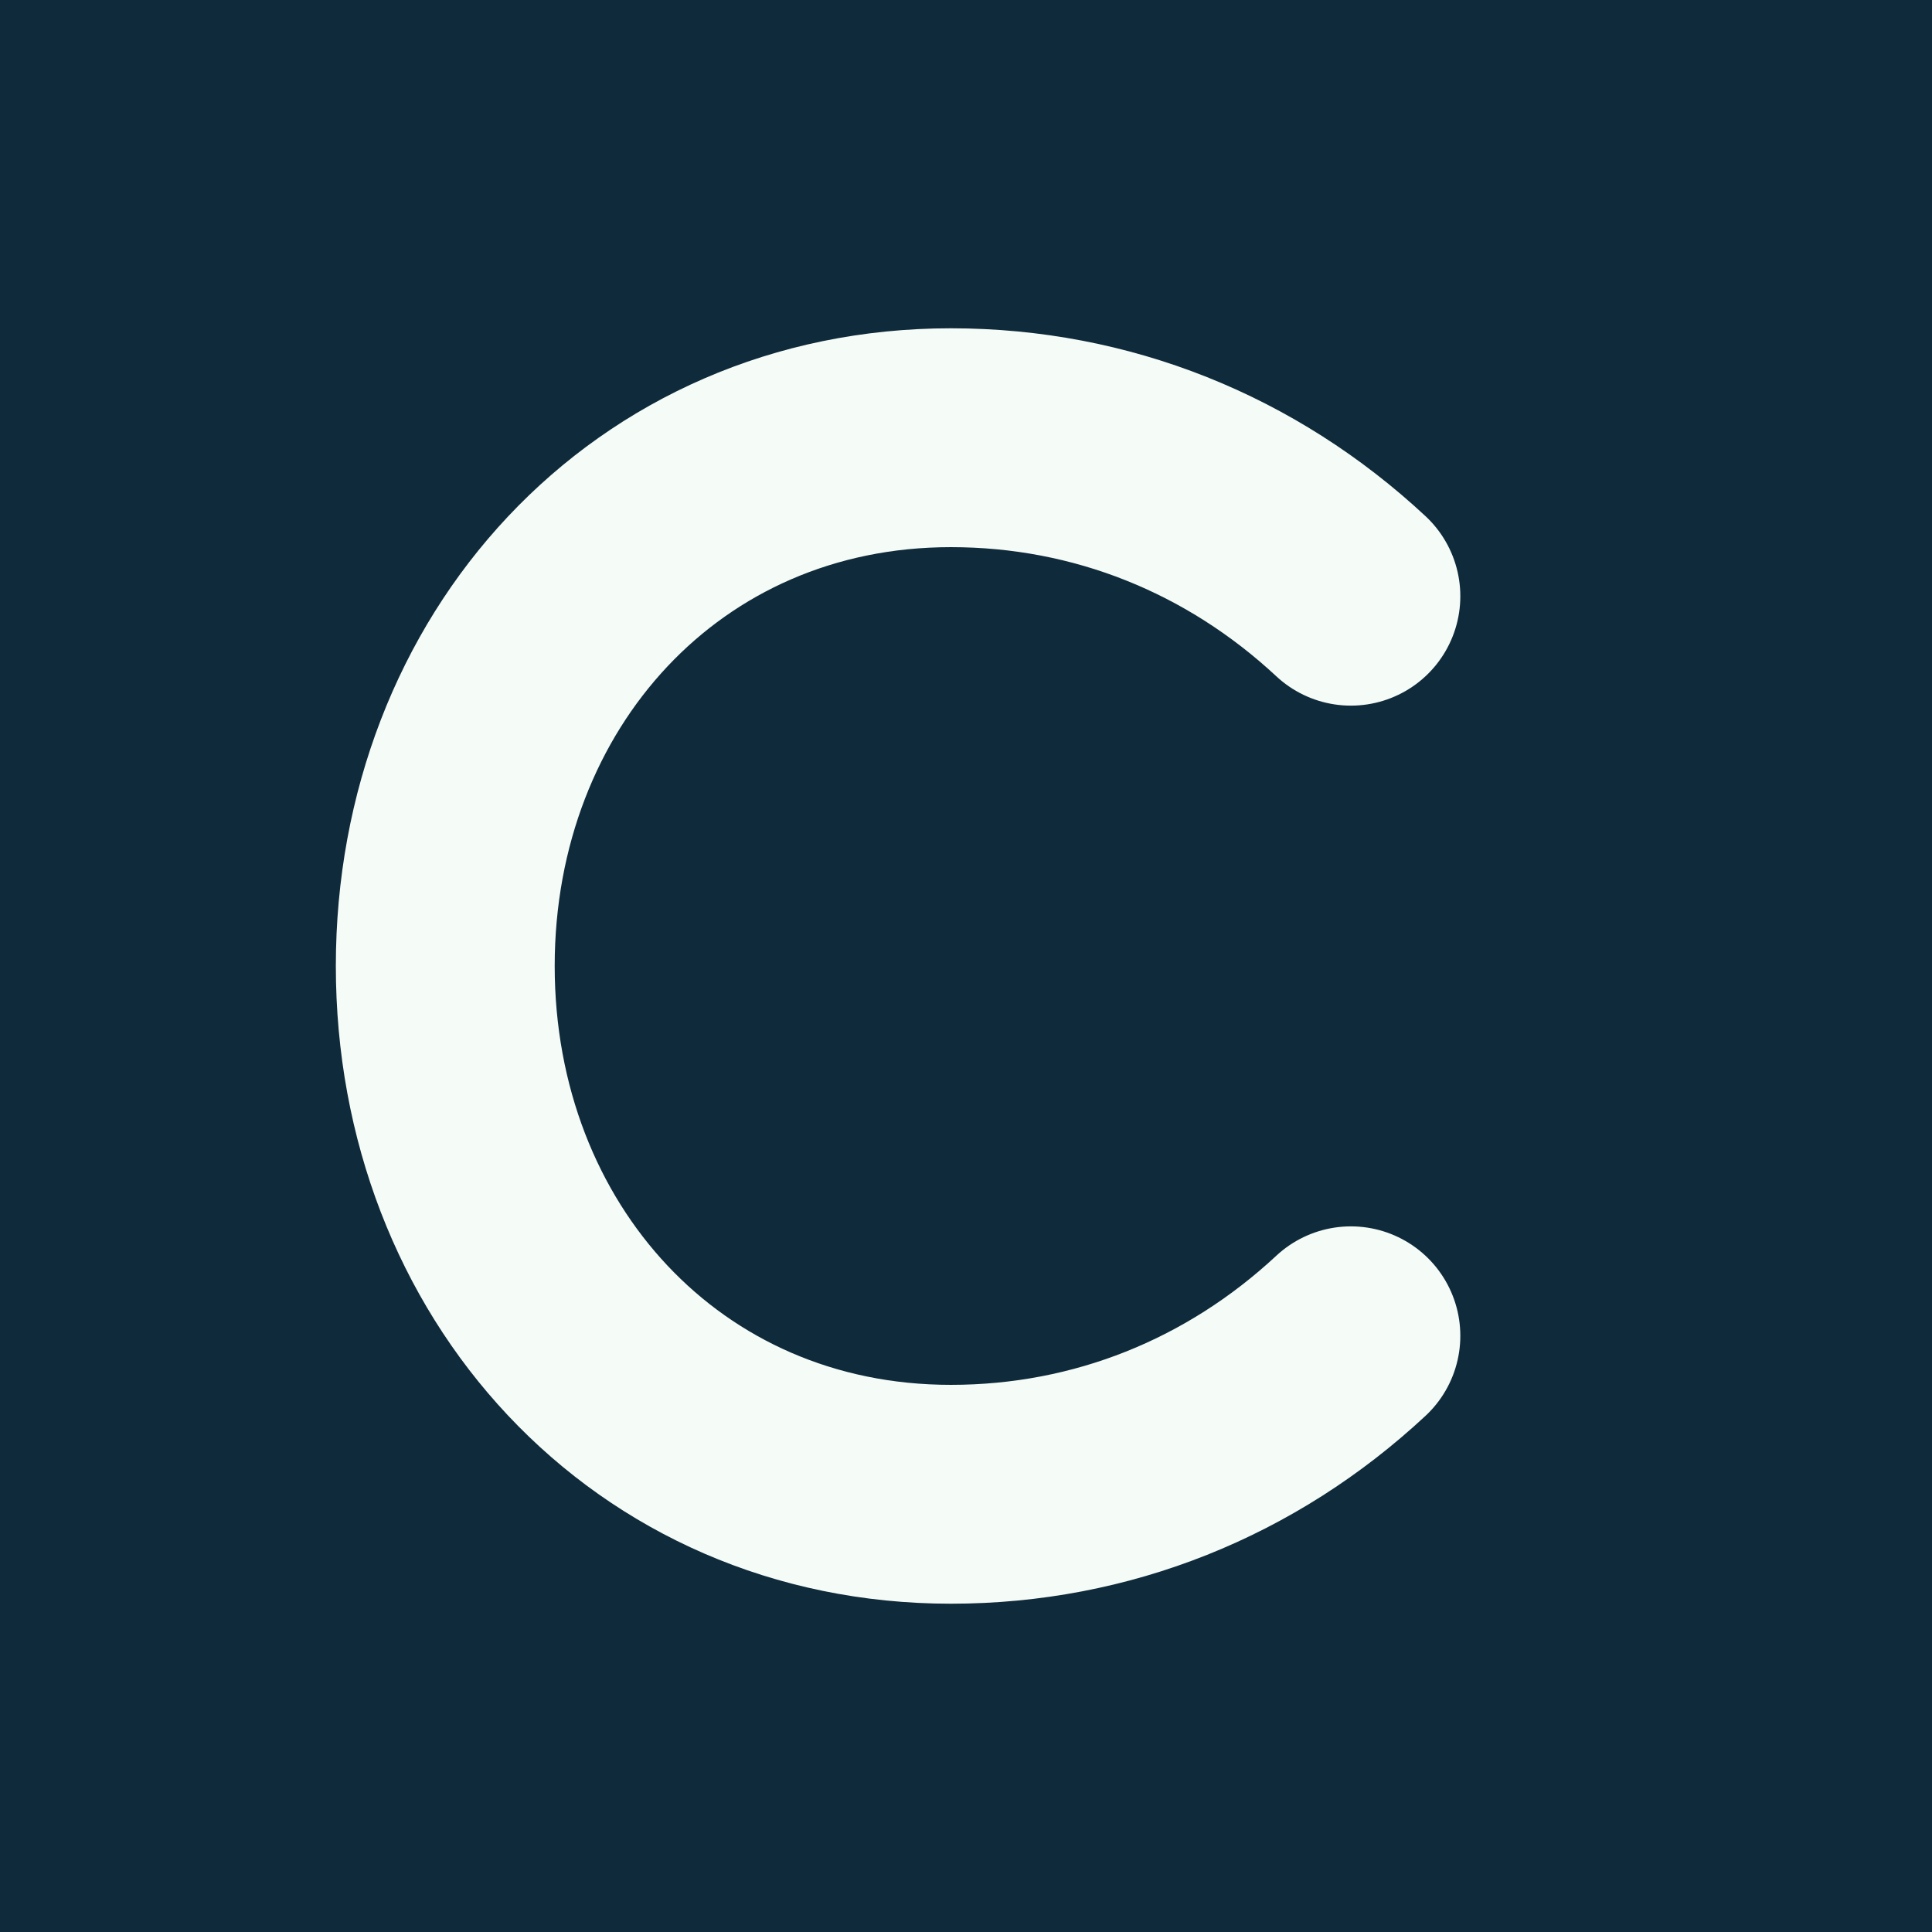
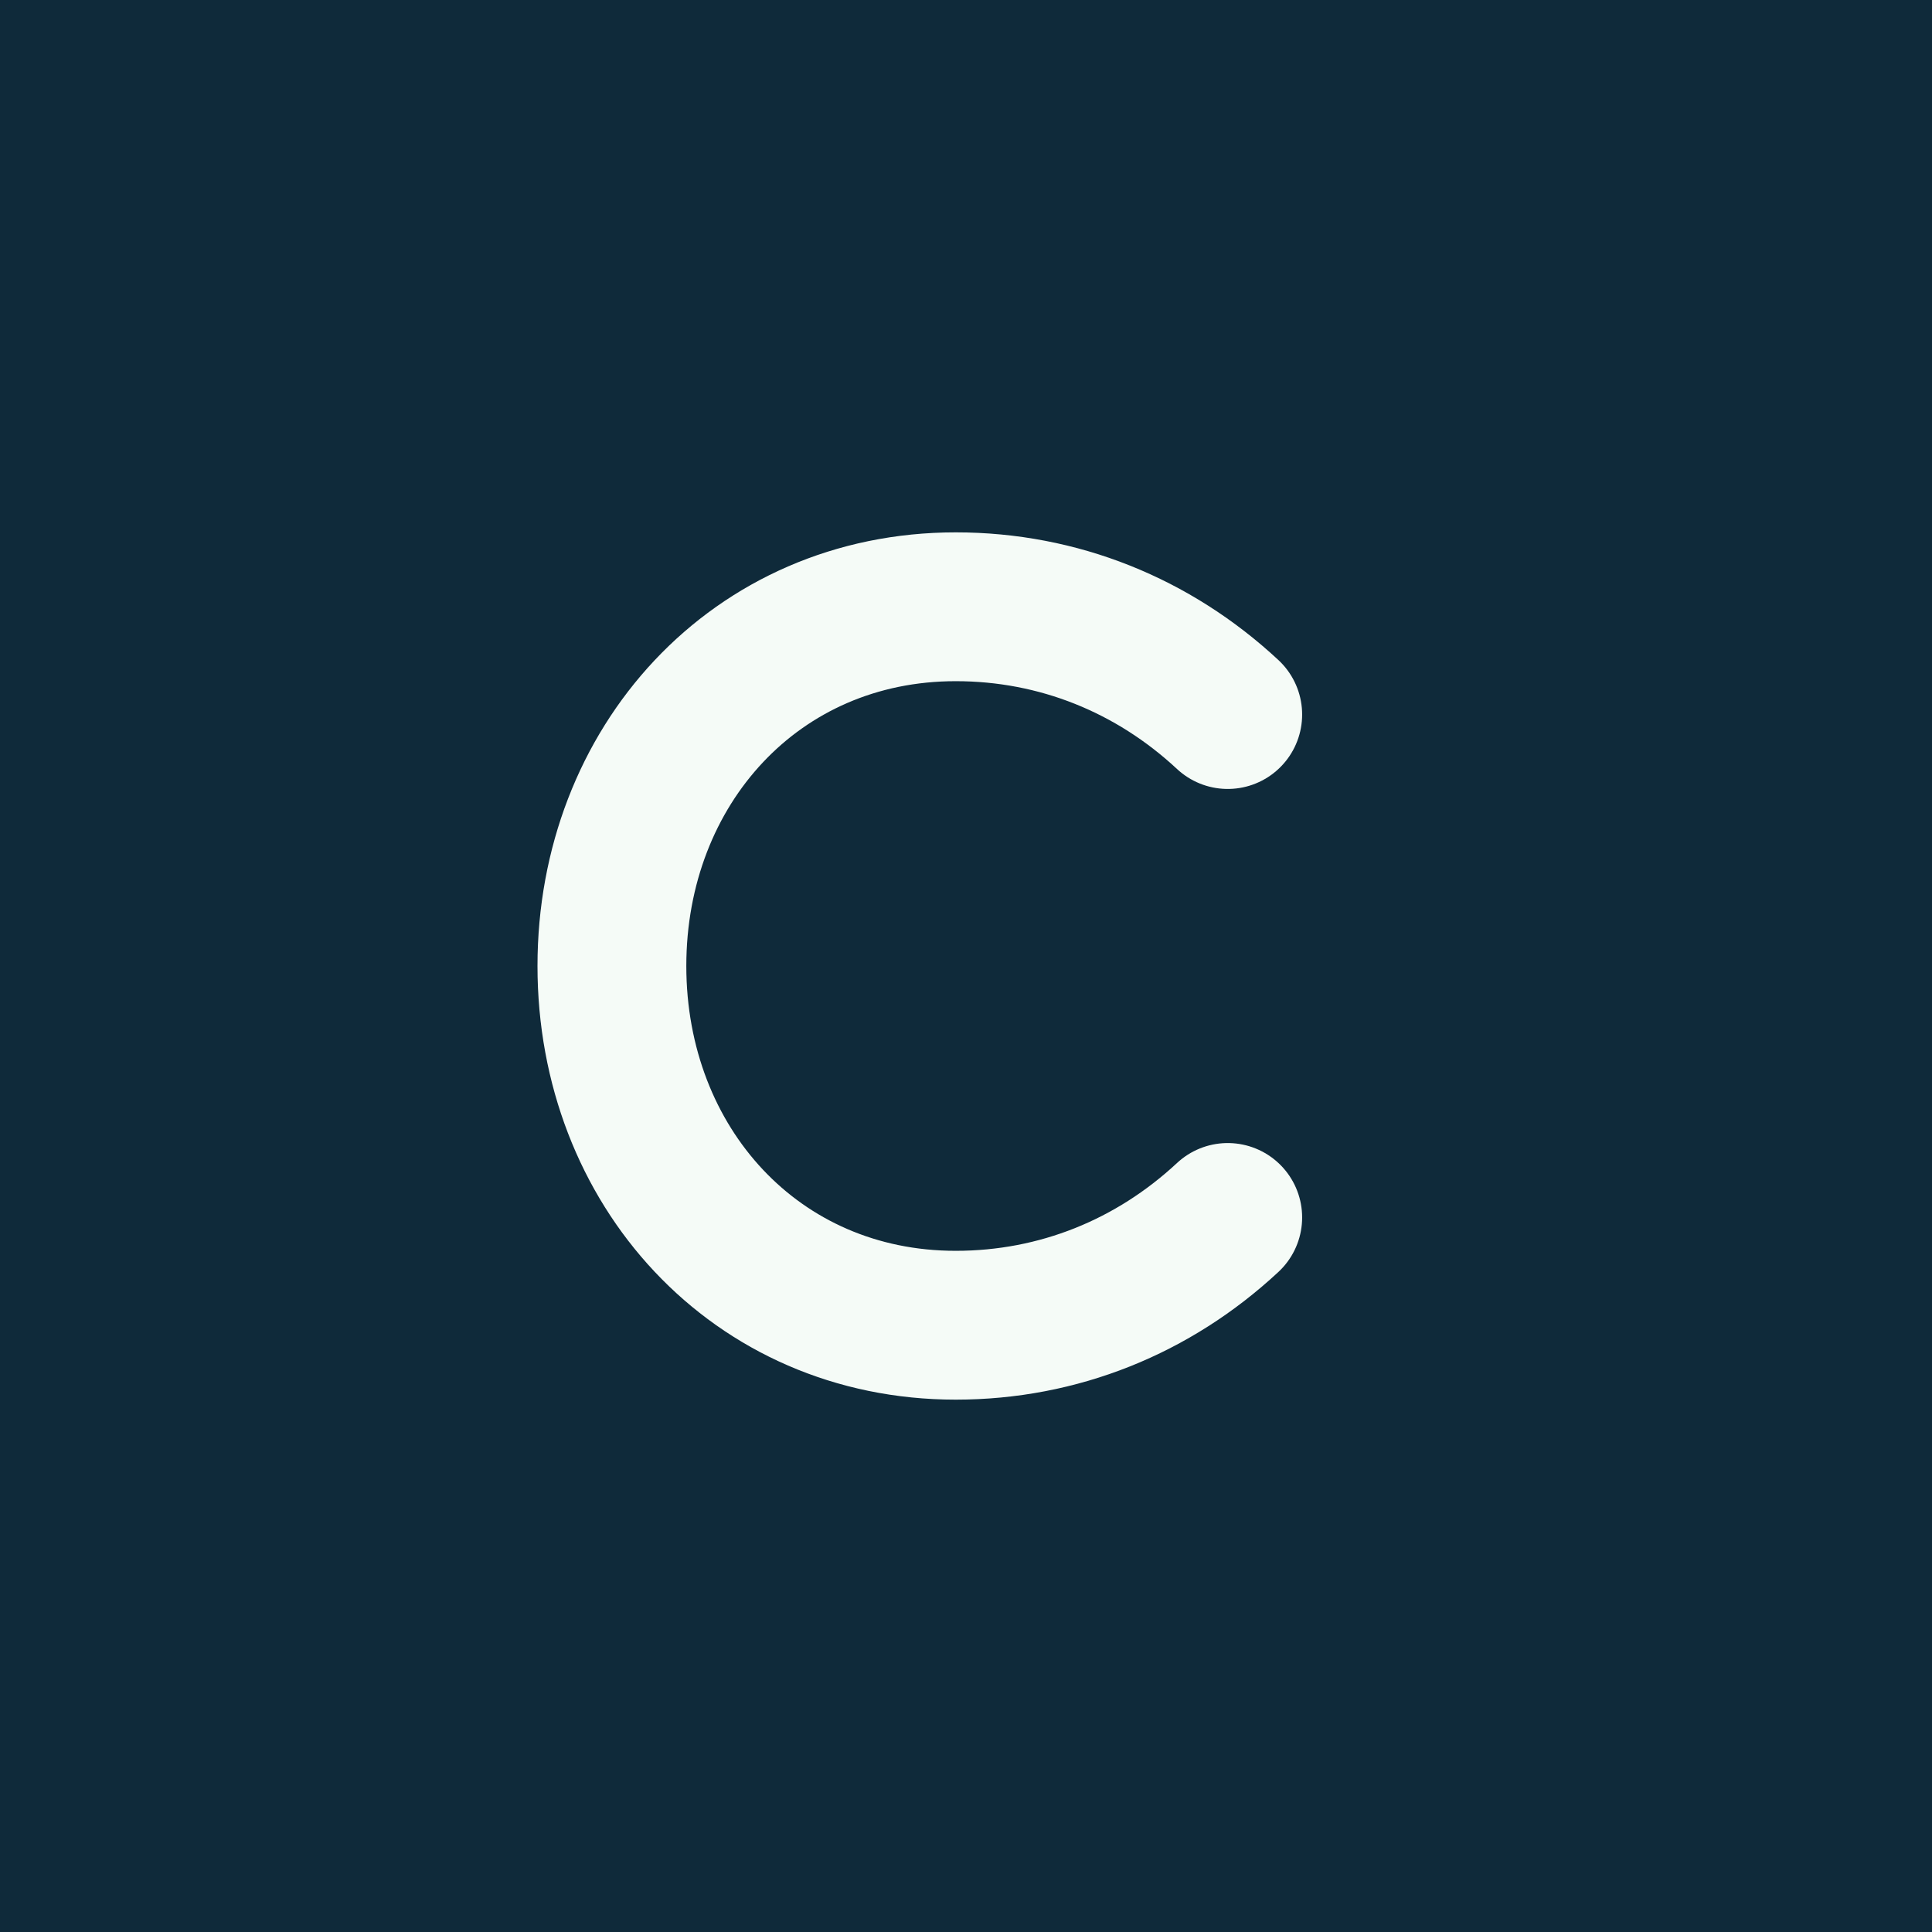
<svg xmlns="http://www.w3.org/2000/svg" width="512" height="512" viewBox="0 0 512 512">
  <rect width="512" height="512" fill="#0f2a3a" />
-   <path d="M358 158C329 131 292 116 252 116C174 116 118 178 118 256C118 334 174 396 252 396C292 396 329 381 358 354" fill="none" stroke="#f5fbf7" stroke-width="58" stroke-linecap="round" stroke-linejoin="round" />
+   <path transform="translate(256 256) scale(0.68) translate(-256 -256)" d="M358 158C329 131 292 116 252 116C174 116 118 178 118 256C118 334 174 396 252 396C292 396 329 381 358 354" fill="none" stroke="#f5fbf7" stroke-width="58" stroke-linecap="round" stroke-linejoin="round" />
</svg>
